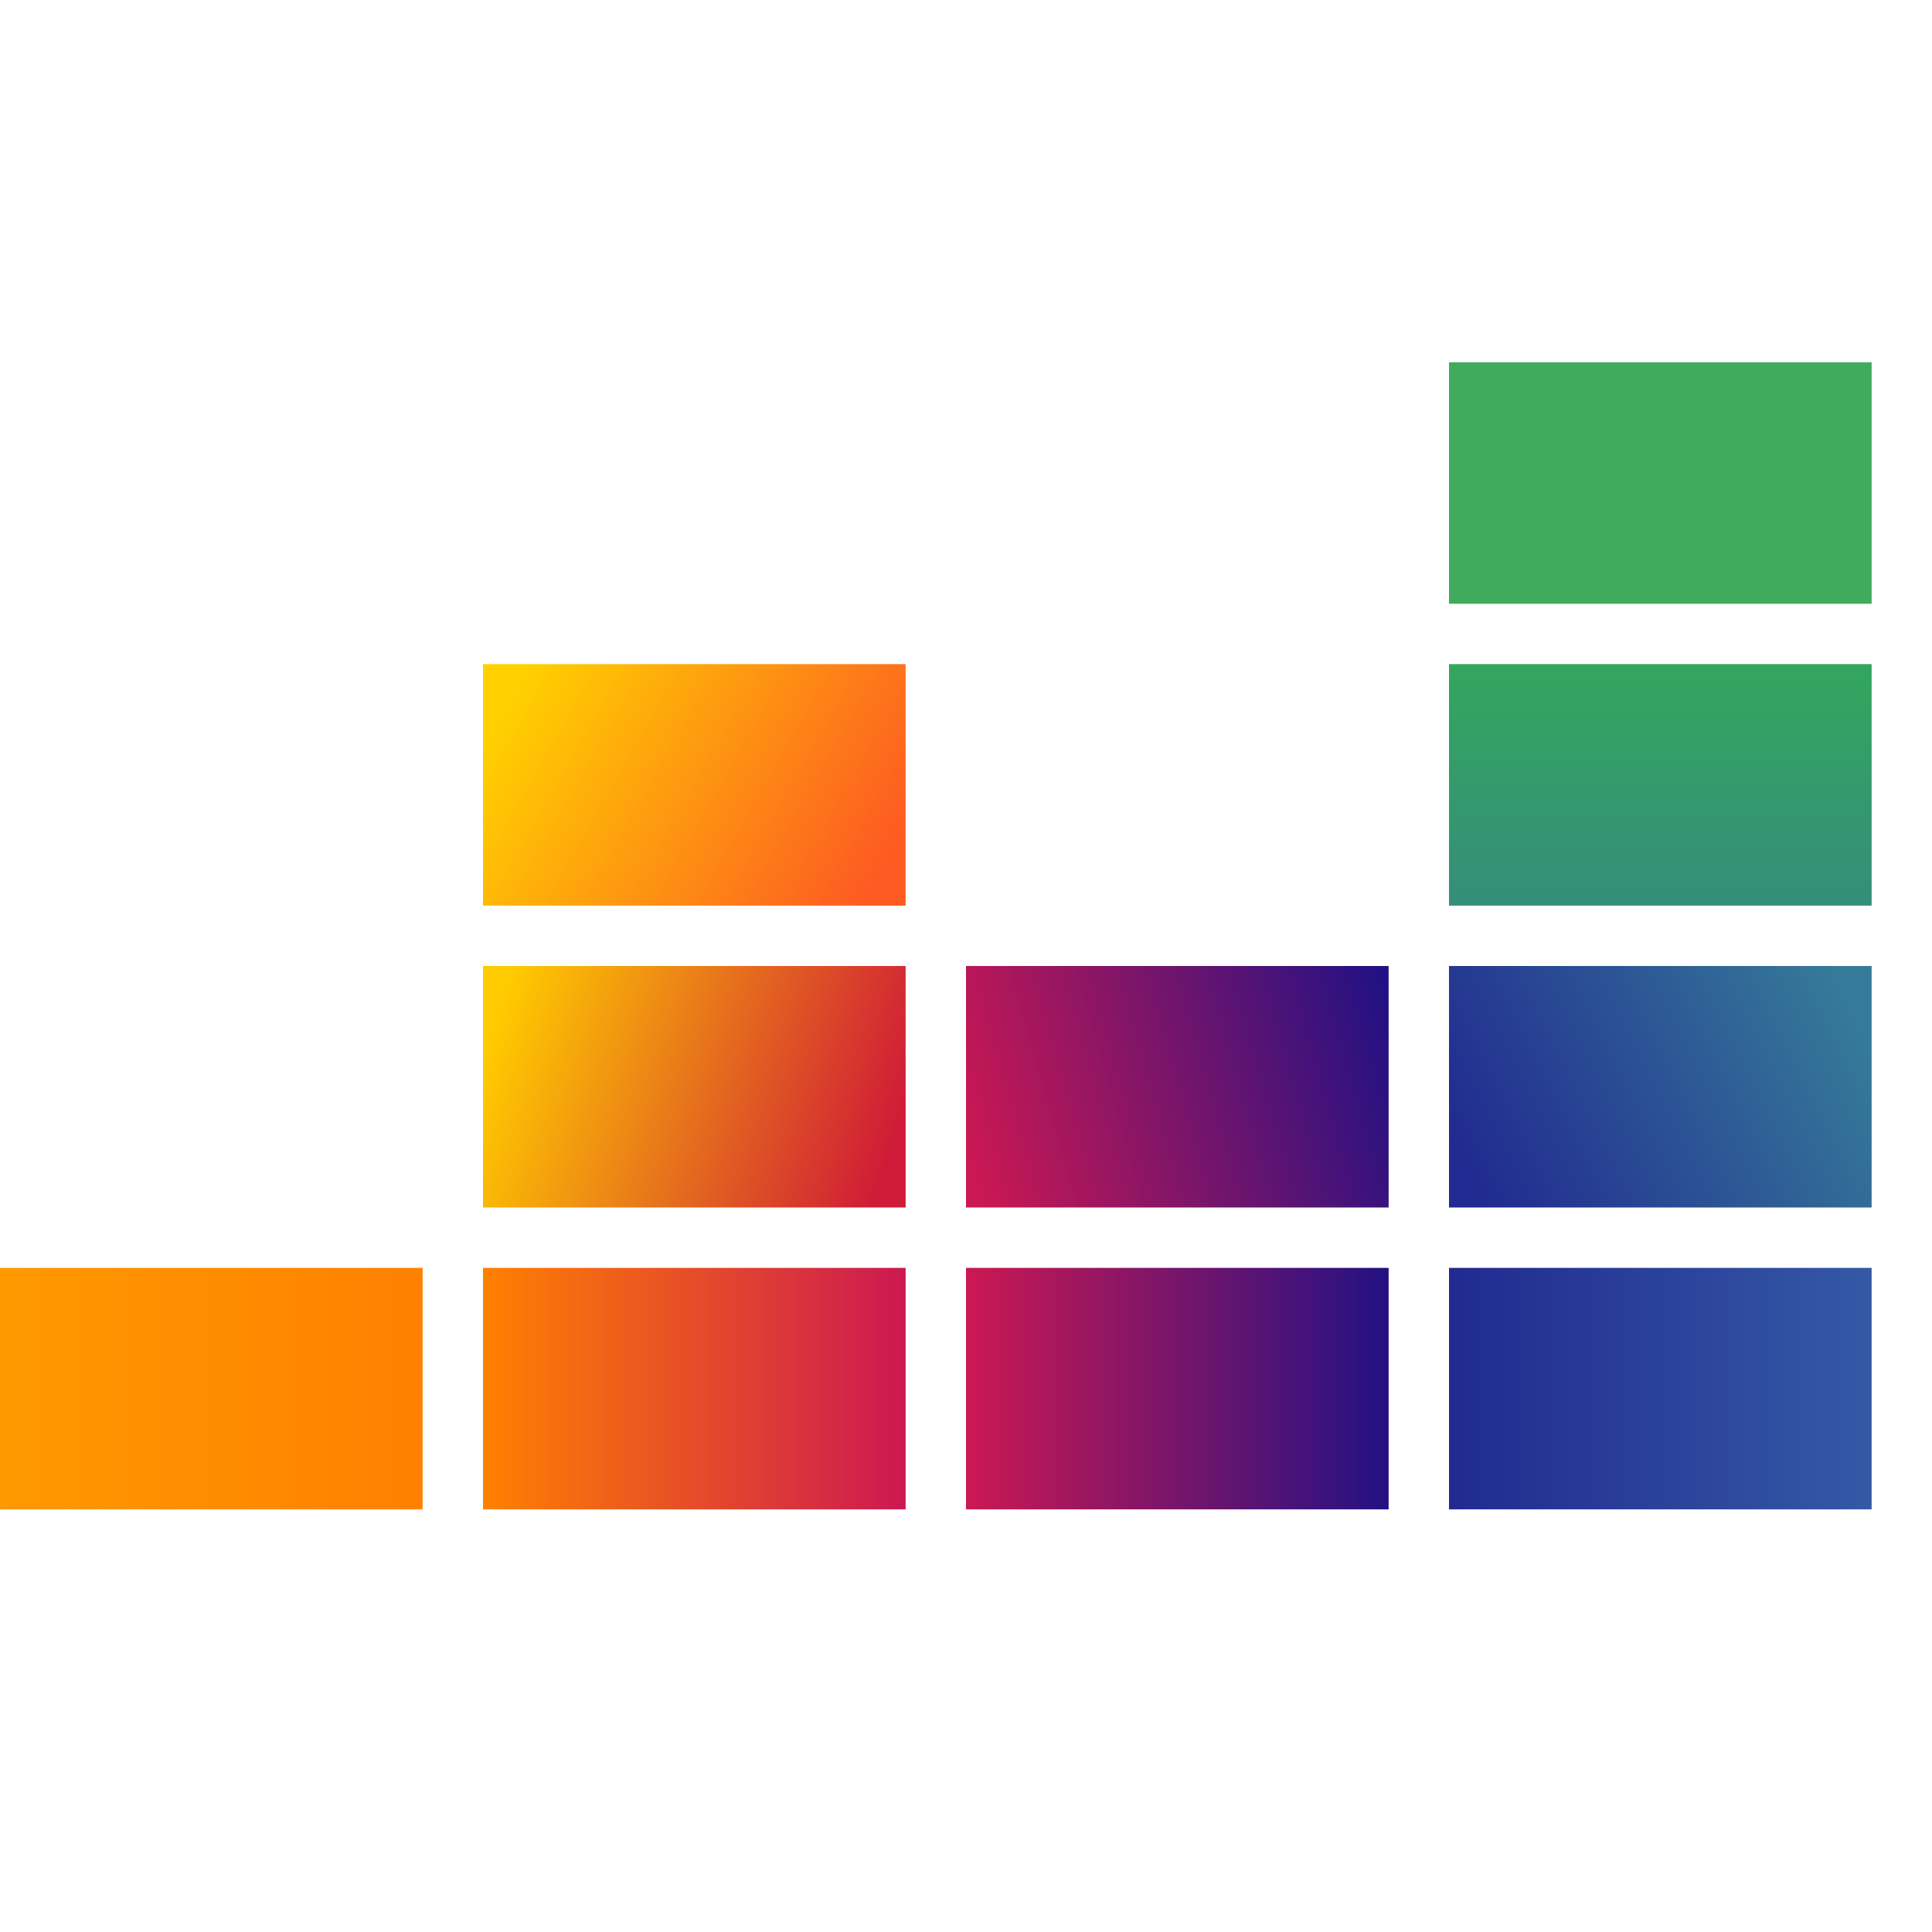
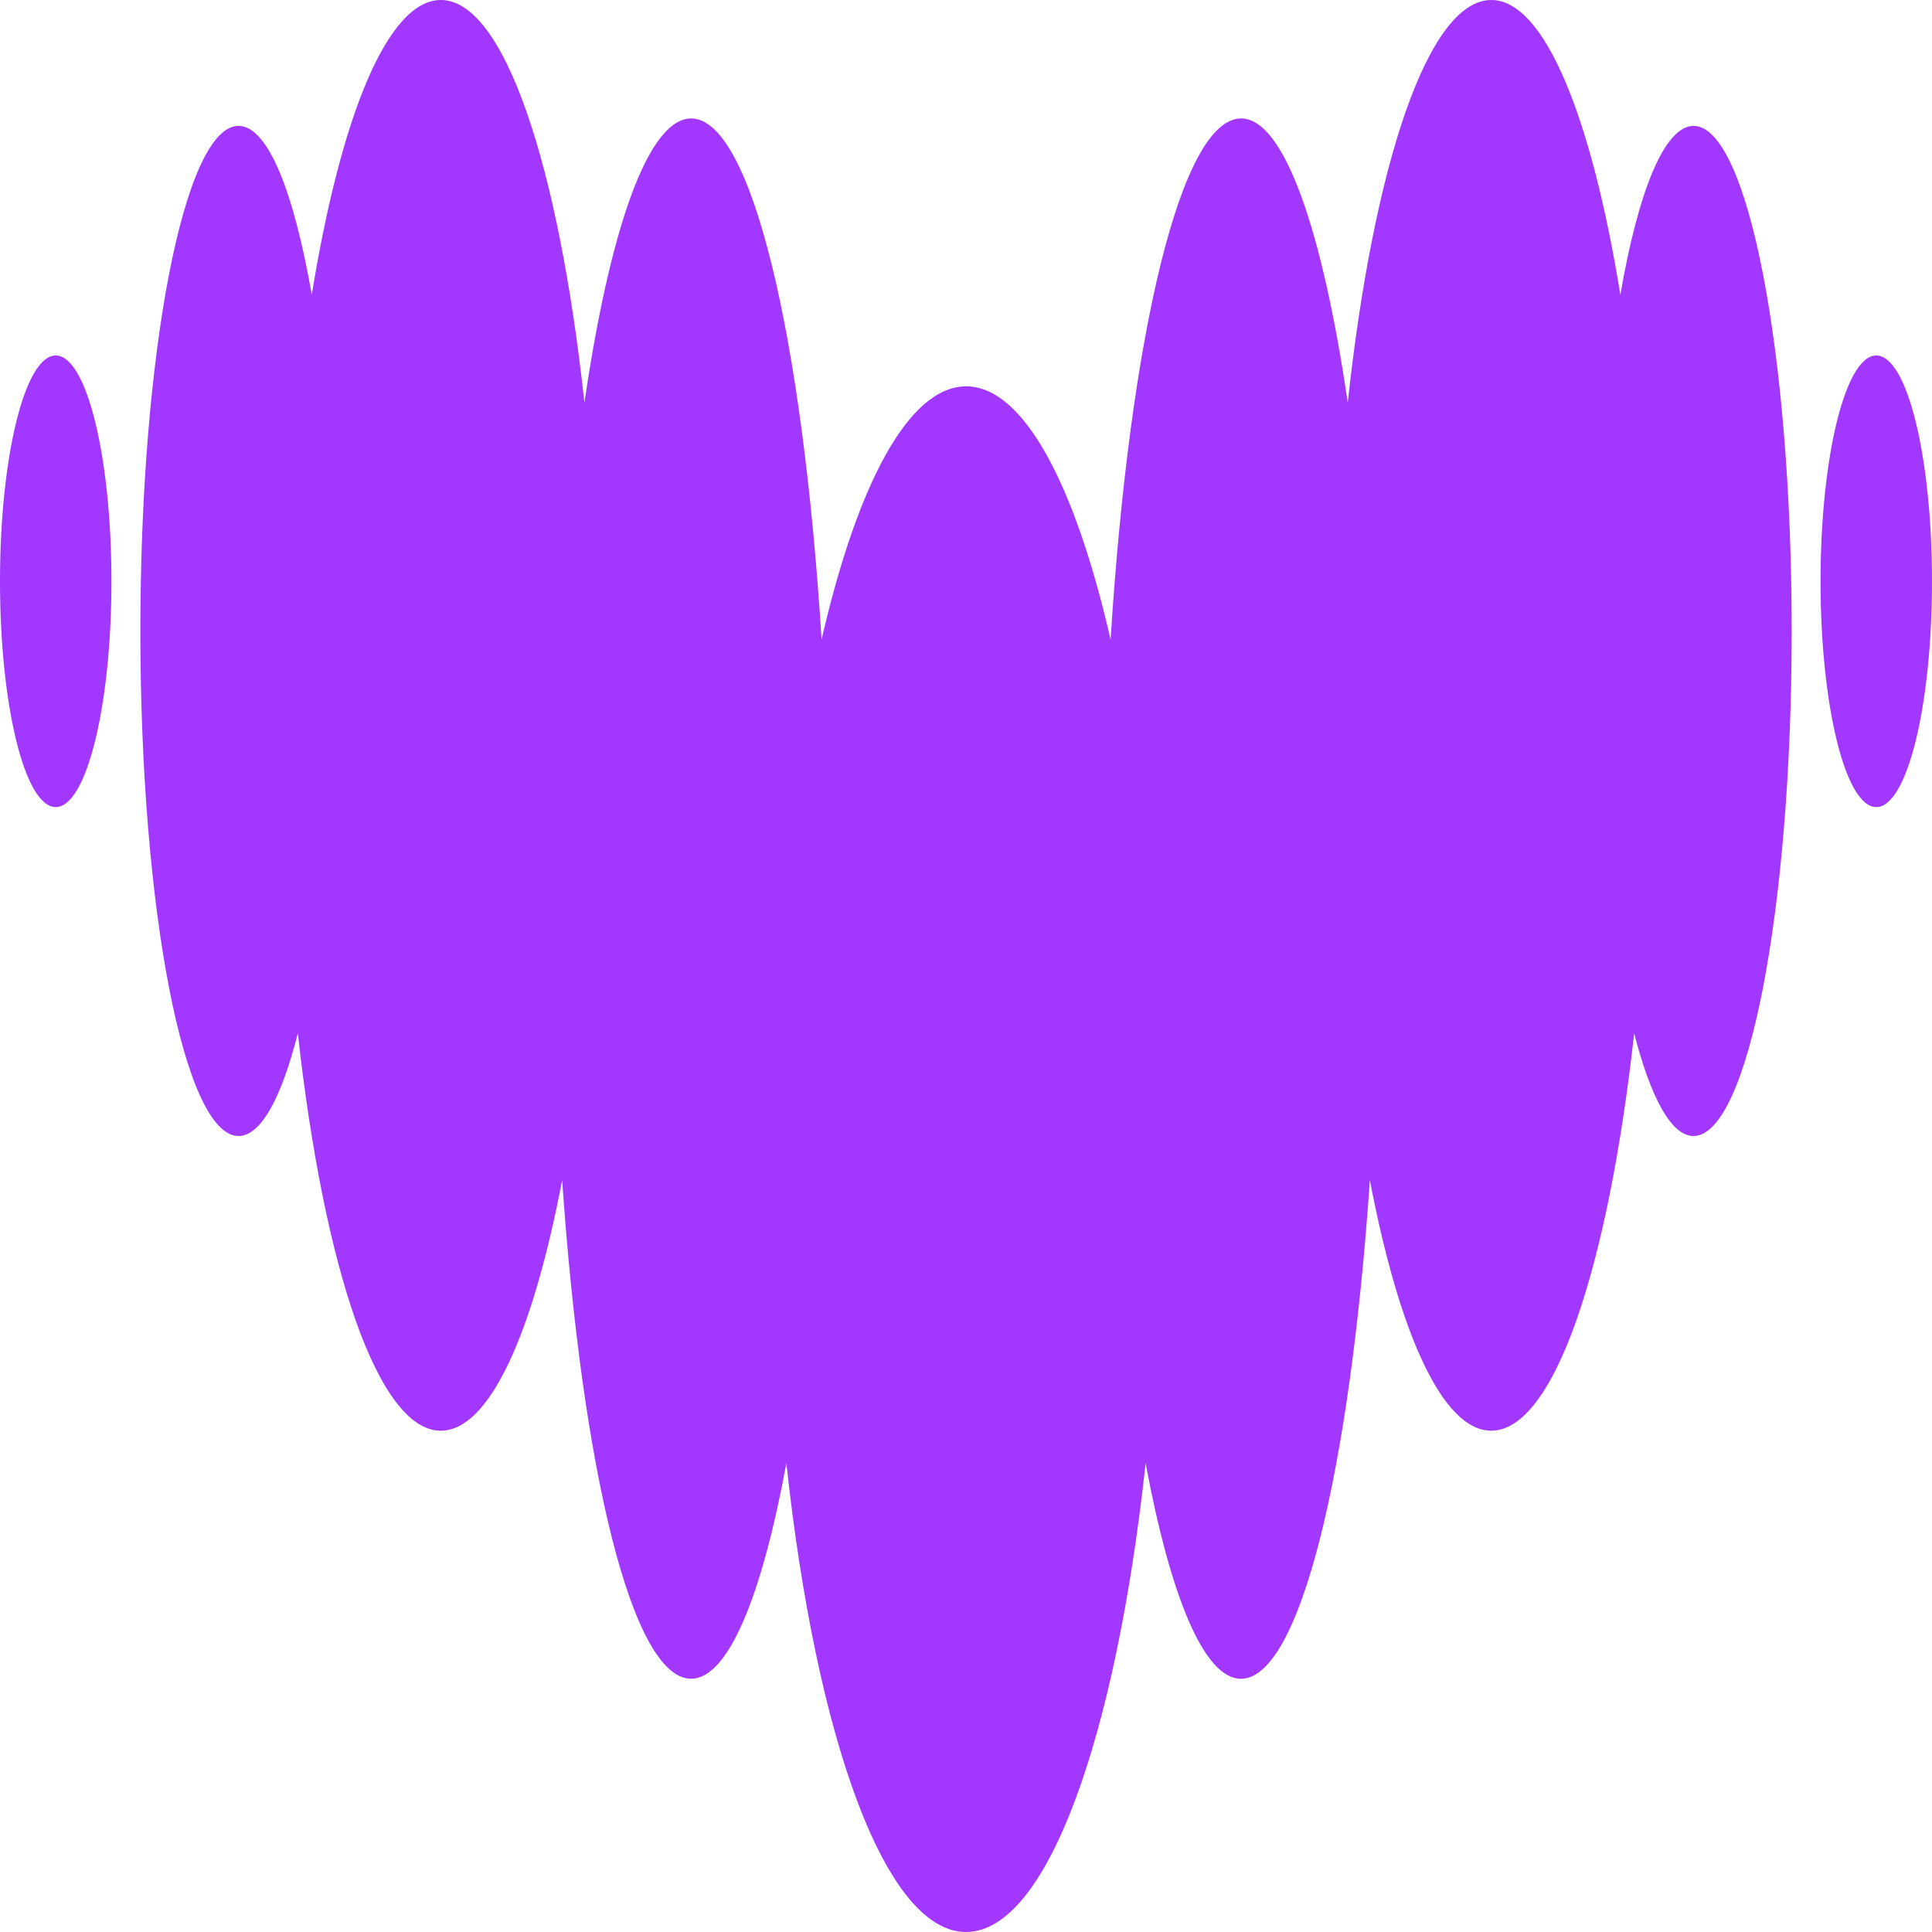
- <svg xmlns="http://www.w3.org/2000/svg" viewBox="0 0 32 32">
-   <defs>
-     <linearGradient id="a" x1="0%" x2="100.01%" y1="50%" y2="50%">
-       <stop offset="0%" stop-color="#F90" />
-       <stop offset="100%" stop-color="#FF8000" />
-     </linearGradient>
-     <linearGradient id="b" x1=".11%" x2="100.1%" y1="50%" y2="50%">
-       <stop offset="0%" stop-color="#FF8000" />
-       <stop offset="100%" stop-color="#CC1852" />
-     </linearGradient>
-     <linearGradient id="c" x1="0%" x2="100%" y1="40.75%" y2="58.72%">
-       <stop offset="0%" stop-color="#FFCA00" />
-       <stop offset="100%" stop-color="#CF1B37" />
-     </linearGradient>
-     <linearGradient id="d" x1="0%" x2="100%" y1="33.67%" y2="66.33%">
-       <stop offset="0%" stop-color="#FFD000" />
-       <stop offset="100%" stop-color="#FD5B22" />
-     </linearGradient>
-     <linearGradient id="e" x1="0%" x2="100%" y1="50%" y2="50%">
-       <stop offset="0%" stop-color="#CC1852" />
-       <stop offset="100%" stop-color="#231183" />
-     </linearGradient>
-     <linearGradient id="f" x1="-3.94%" x2="103.94%" y1="58.8%" y2="41.2%">
-       <stop offset="0%" stop-color="#CC1852" />
-       <stop offset="100%" stop-color="#231183" />
-     </linearGradient>
-     <linearGradient id="g" x1=".01%" x2="100%" y1="50%" y2="50%">
-       <stop offset="0%" stop-color="#212A90" />
-       <stop offset="100%" stop-color="#3459A5" />
-     </linearGradient>
-     <linearGradient id="h" x1="-1.52%" x2="101.53%" y1="64.65%" y2="35.34%">
-       <stop offset="0%" stop-color="#212A90" />
-       <stop offset="100%" stop-color="#367B99" />
-     </linearGradient>
-     <linearGradient id="i" x1="50%" x2="50%" y1="0%" y2="100%">
-       <stop offset="0%" stop-color="#33A65E" />
-       <stop offset="100%" stop-color="#358E7A" />
-     </linearGradient>
-   </defs>
-   <g fill="none" fill-rule="evenodd">
-     <path fill="url(#a)" d="M0 15h7v4H0z" transform="translate(0 6)" />
-     <path fill="url(#b)" d="M8 15h7v4H8z" transform="translate(0 6)" />
-     <path fill="url(#c)" d="M8 10h7v4H8z" transform="translate(0 6)" />
-     <path fill="url(#d)" d="M8 5h7v4H8z" transform="translate(0 6)" />
-     <path fill="url(#e)" d="M16 15h7v4h-7z" transform="translate(0 6)" />
-     <path fill="url(#f)" d="M16 10h7v4h-7z" transform="translate(0 6)" />
-     <path fill="url(#g)" d="M24 15h7v4h-7z" transform="translate(0 6)" />
-     <path fill="url(#h)" d="M24 10h7v4h-7z" transform="translate(0 6)" />
-     <path fill="url(#i)" d="M24 5h7v4h-7z" transform="translate(0 6)" />
-     <path fill="#40AB5D" d="M24 6h7v4h-7z" />
-   </g>
+ <svg xmlns="http://www.w3.org/2000/svg" width="32" height="32" fill="none">
+   <path fill-rule="evenodd" clip-rule="evenodd" d="M26.838 4.882c.297-1.716.731-2.795 1.212-2.797h.001c.898.003 1.625 3.745 1.625 8.366 0 4.62-.728 8.365-1.627 8.365-.368 0-.708-.636-.982-1.701-.432 3.9-1.33 6.582-2.368 6.582-.804 0-1.525-1.61-2.01-4.151-.33 4.832-1.162 8.26-2.135 8.26-.61 0-1.167-1.359-1.579-3.57C18.48 28.8 17.335 32 16 32c-1.334 0-2.481-3.198-2.975-7.765-.409 2.212-.965 3.57-1.579 3.57-.972 0-1.802-3.427-2.135-8.259-.484 2.54-1.204 4.151-2.01 4.151-1.037 0-1.935-2.68-2.368-6.582-.271 1.069-.613 1.701-.982 1.701-.898 0-1.626-3.745-1.626-8.365s.728-8.366 1.626-8.366c.483 0 .914 1.082 1.213 2.797C5.644 1.923 6.422 0 7.302 0c1.045 0 1.95 2.72 2.378 6.67.42-2.875 1.055-4.708 1.768-4.708.998 0 1.846 3.604 2.16 8.632.591-2.578 1.447-4.195 2.394-4.195.948 0 1.803 1.618 2.393 4.195.316-5.028 1.163-8.632 2.161-8.632.711 0 1.346 1.833 1.767 4.707C22.751 2.72 23.656 0 24.701 0c.877 0 1.658 1.924 2.137 4.882zM0 9.628c0-2.066.413-3.74.923-3.74s.923 1.674.923 3.74c0 2.065-.414 3.74-.923 3.74-.51 0-.923-1.675-.923-3.74zm30.154 0c0-2.066.413-3.74.923-3.74S32 7.562 32 9.628c0 2.065-.413 3.74-.923 3.74s-.923-1.675-.923-3.74z" fill="#A238FF" />
</svg>
